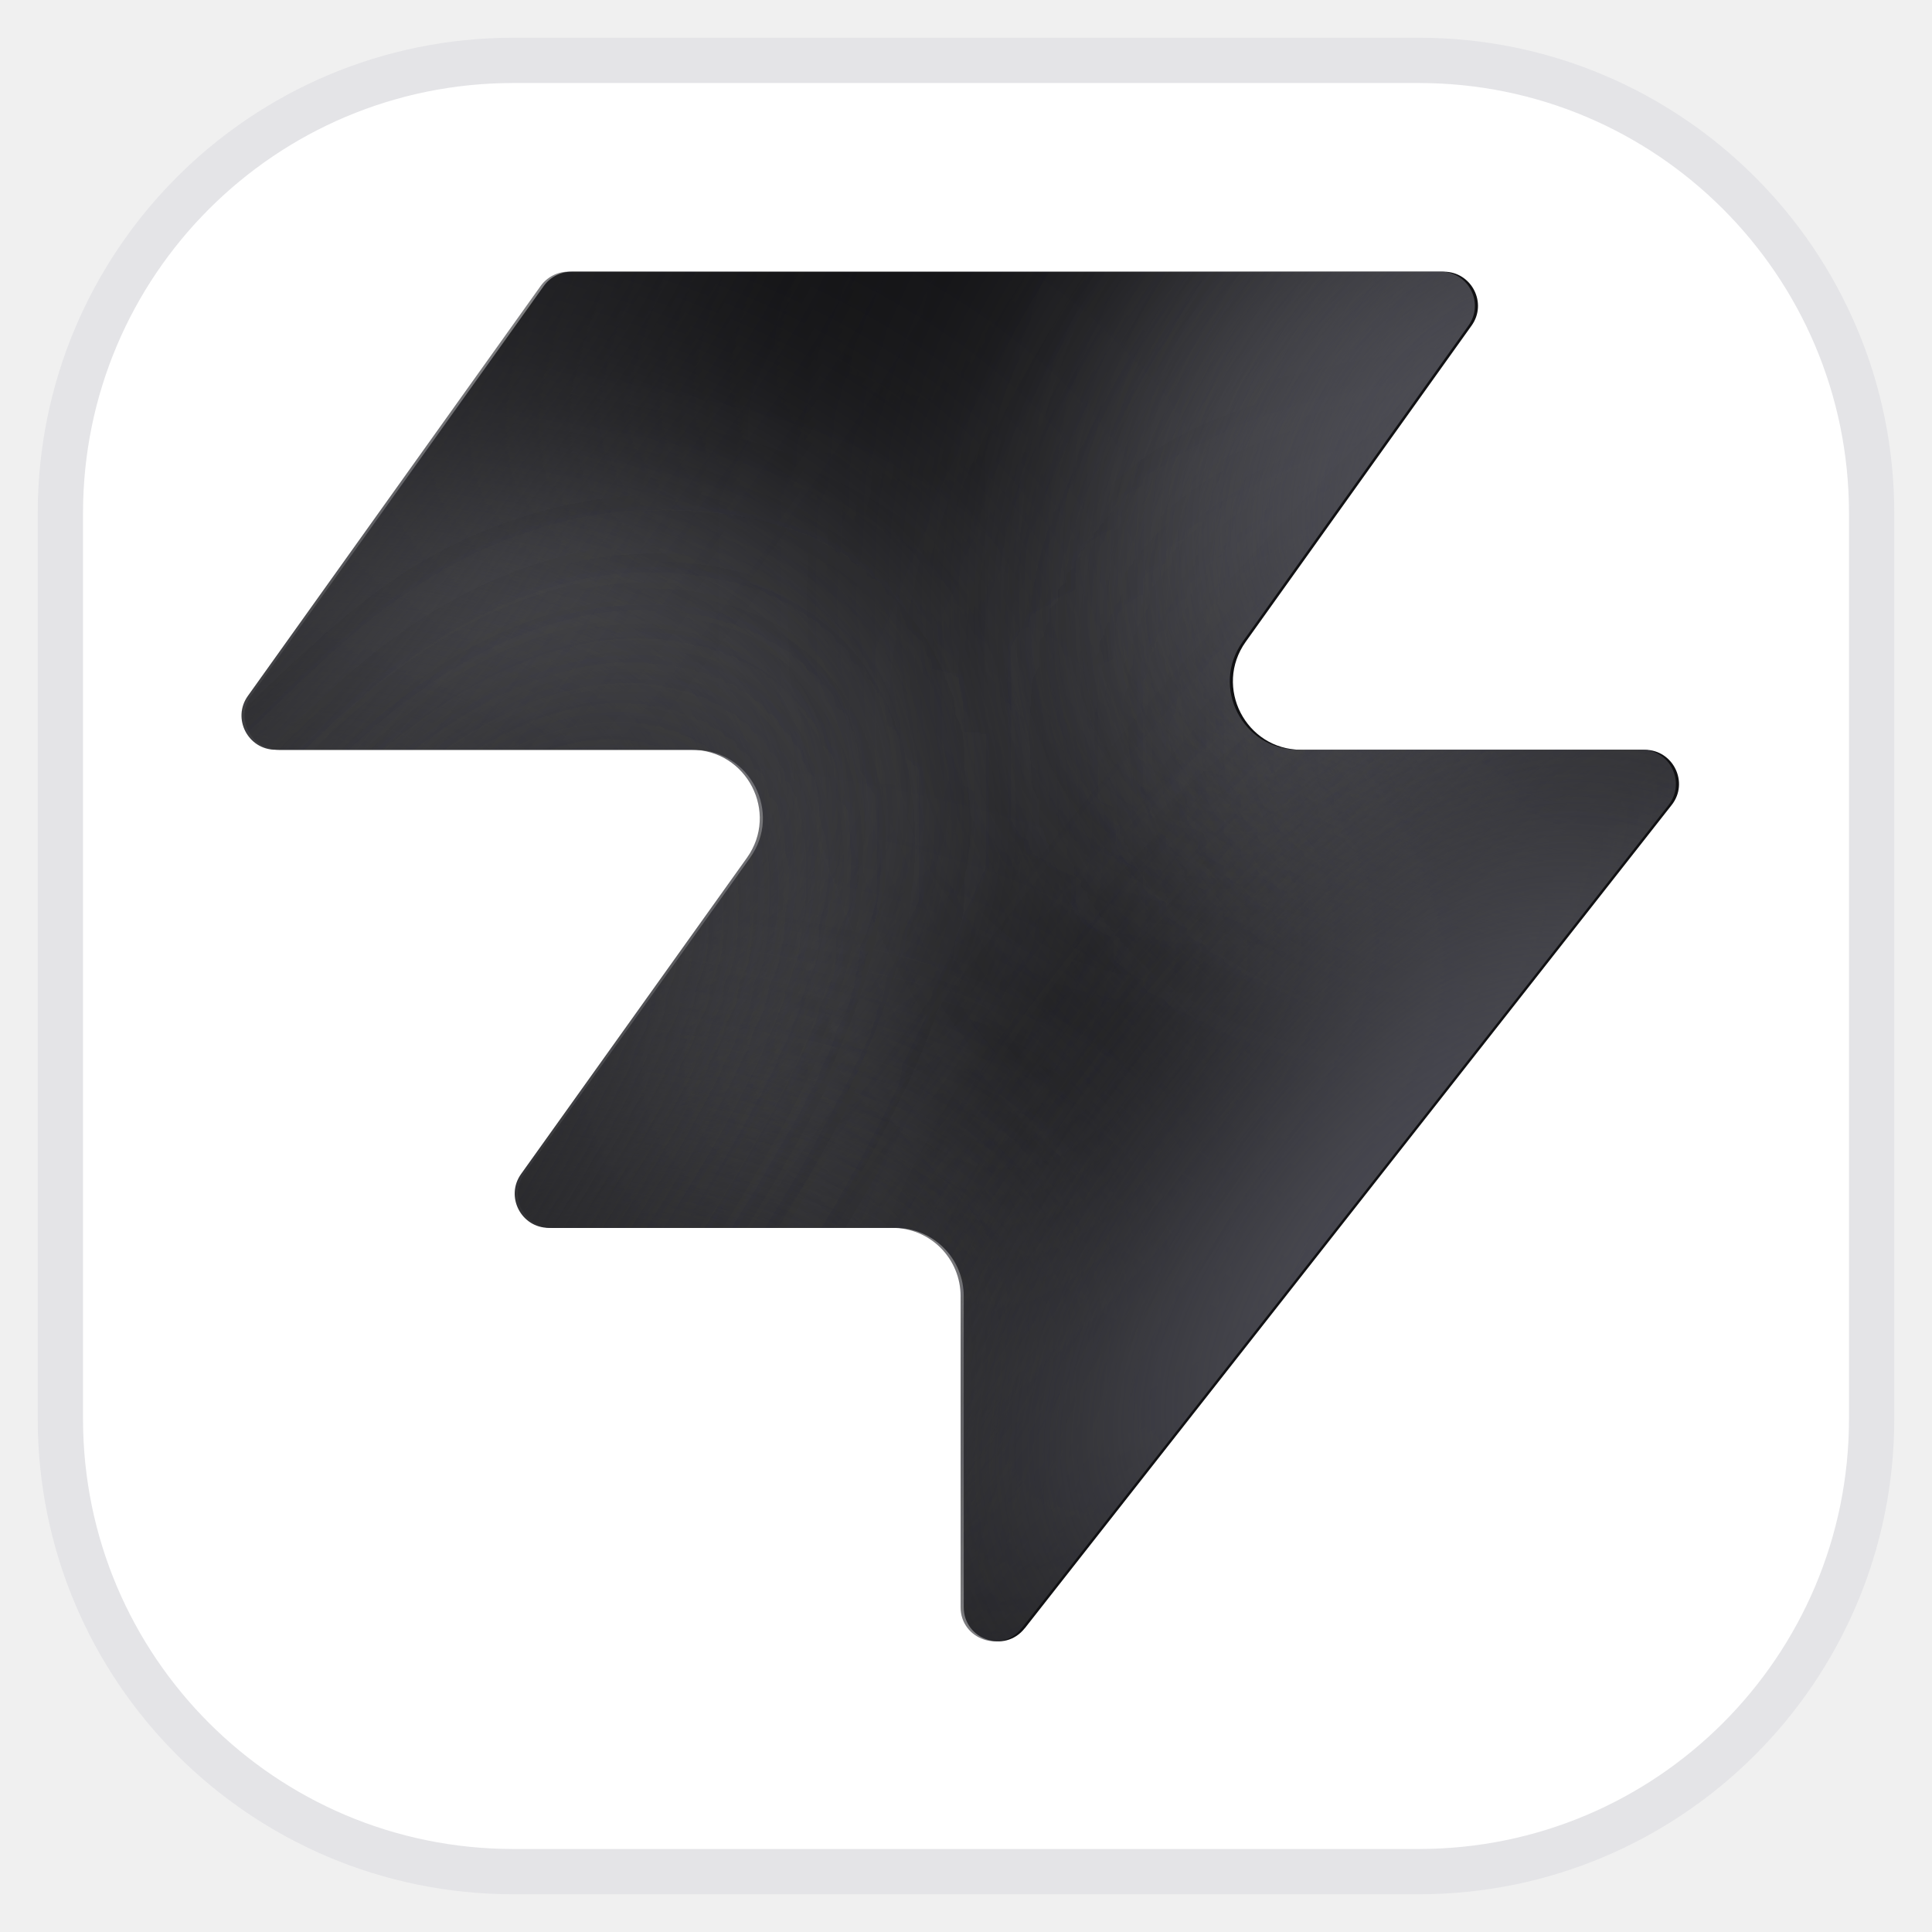
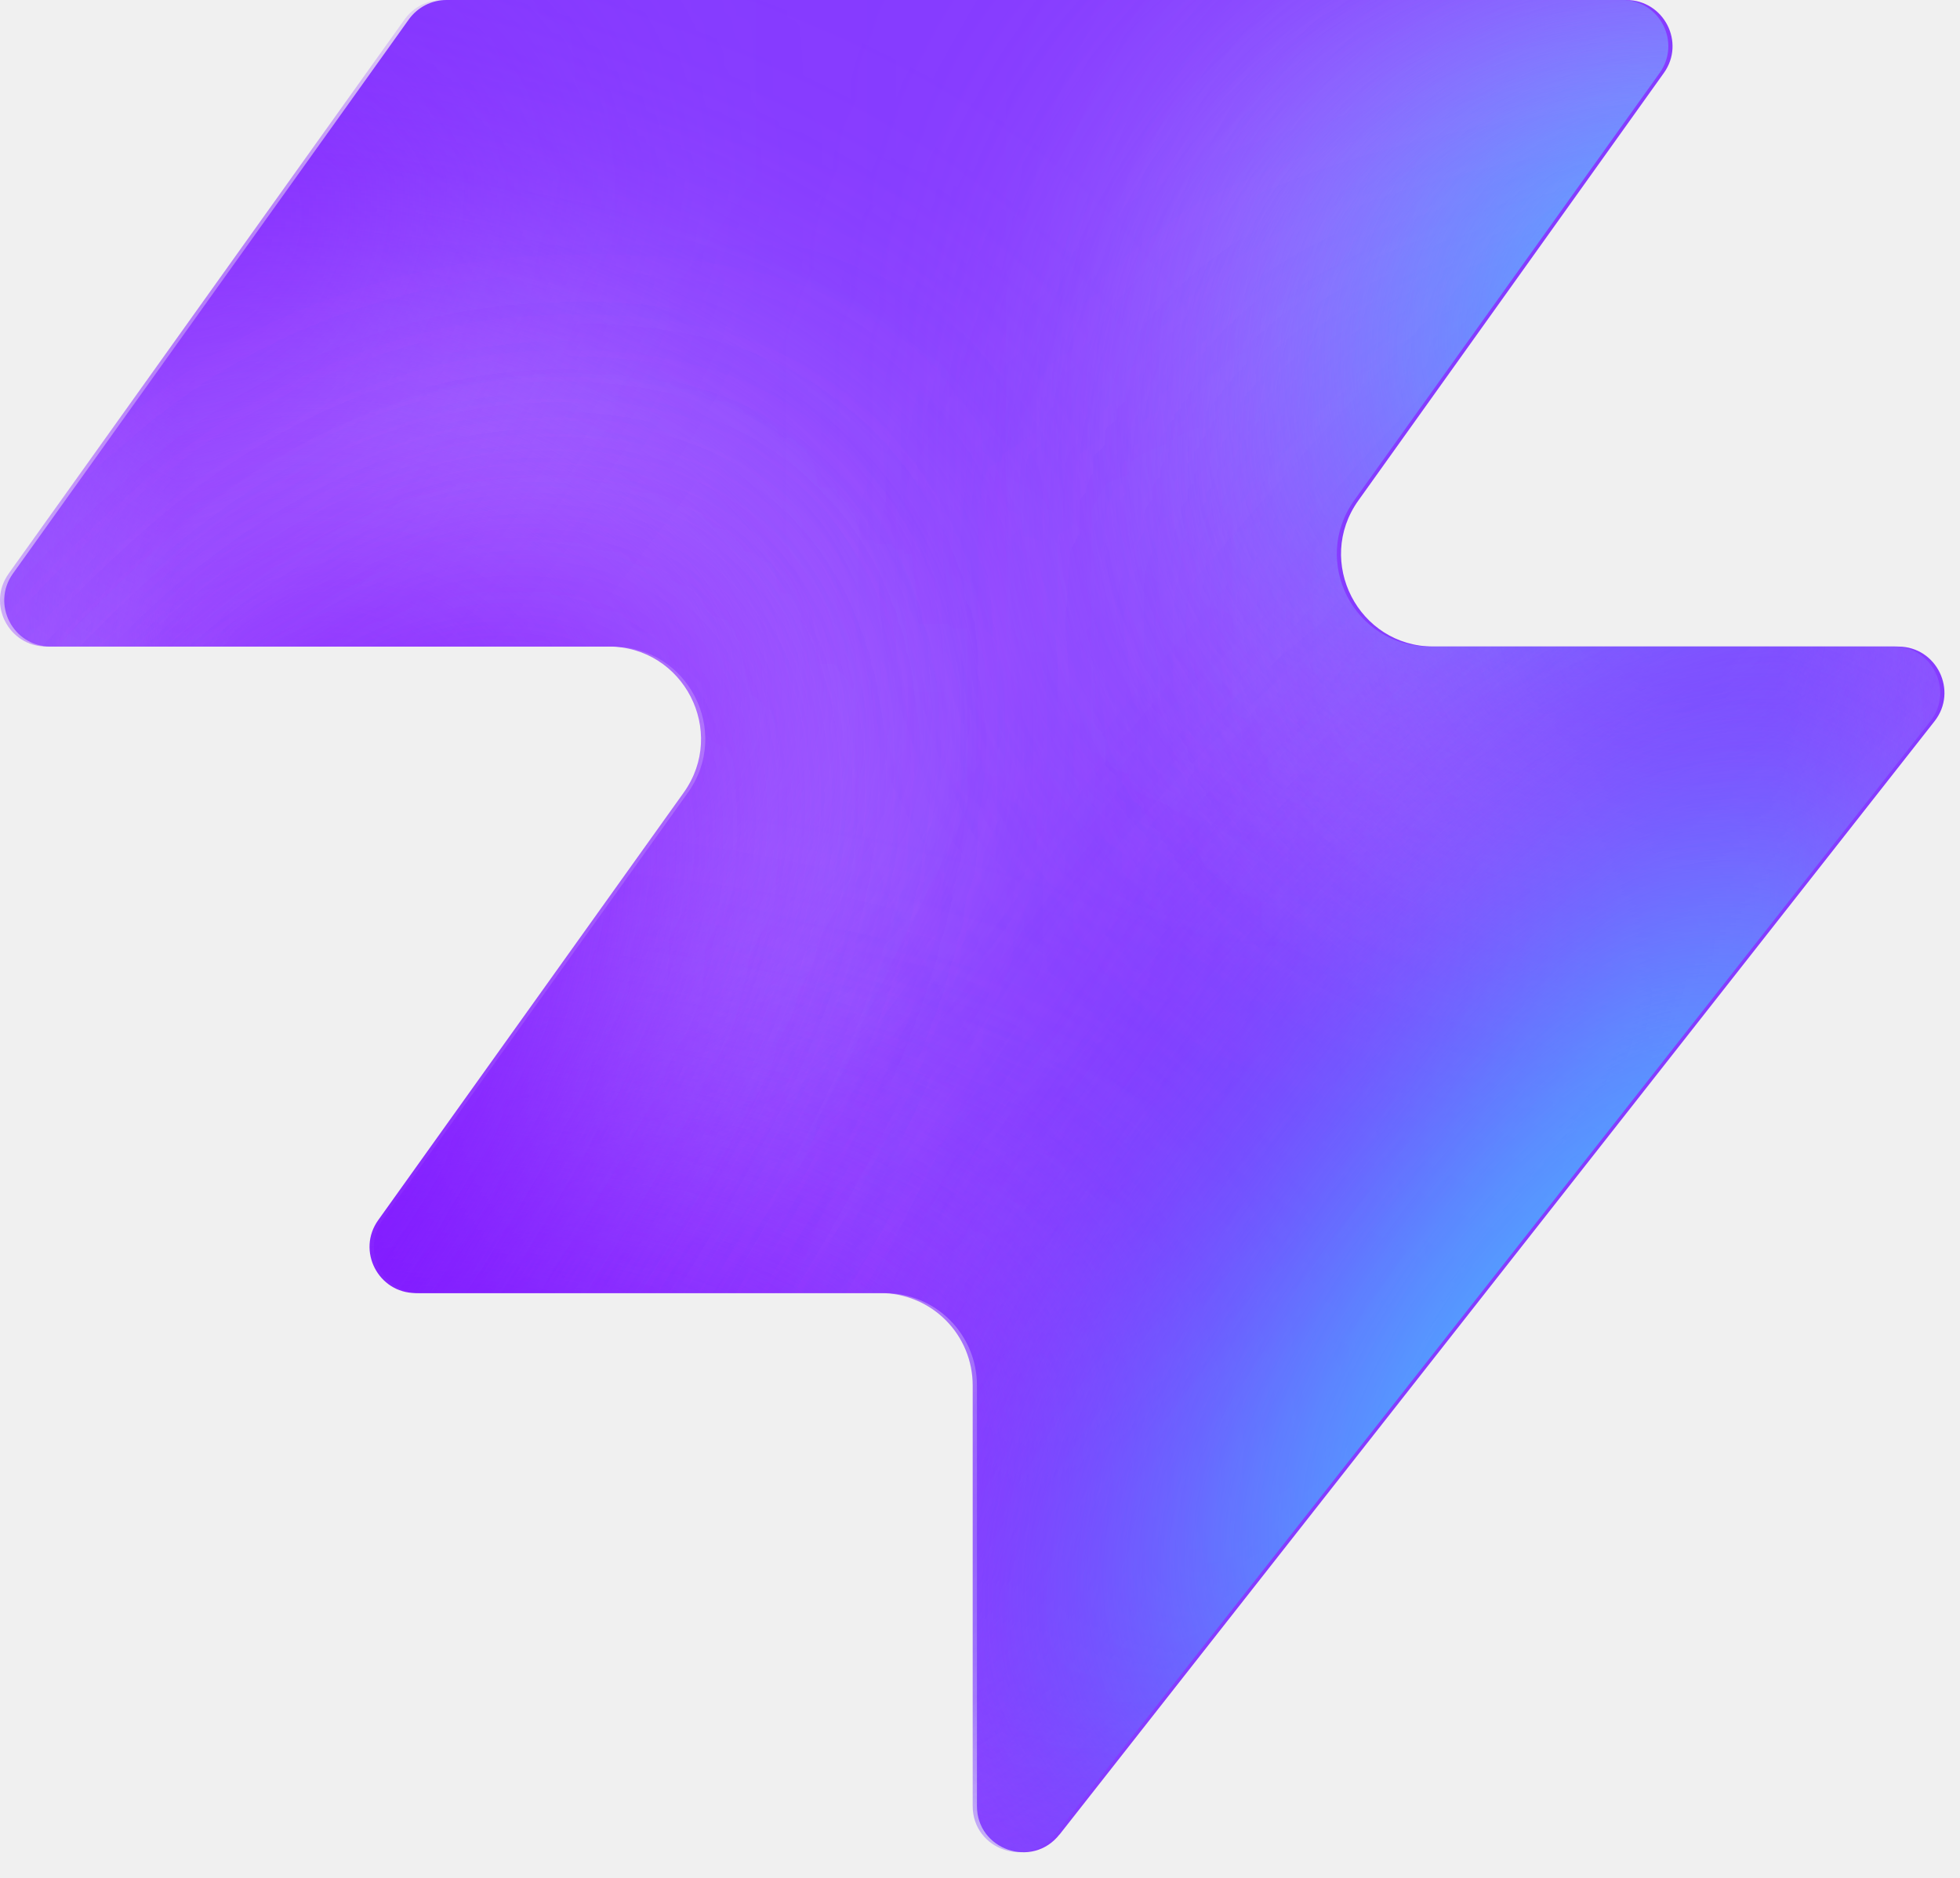
- <svg xmlns="http://www.w3.org/2000/svg" width="64" height="64" viewBox="0 0 64 64" fill="none">
-   <rect x="2" y="2" width="60" height="60" rx="15" fill="#FFFFFF" stroke="#E4E4E7" stroke-width="1.5" />
-   <g transform="translate(8, 9)">
-     <path fill="#111113" d="M25.946 44.938c-.664.845-2.021.375-2.021-.698V33.937a2.26 2.26 0 0 0-2.262-2.262H10.287c-.92 0-1.456-1.04-.92-1.788l7.48-10.471c1.07-1.497 0-3.578-1.842-3.578H1.237c-.92 0-1.456-1.04-.92-1.788L10.013.474c.214-.297.556-.474.92-.474h28.894c.92 0 1.456 1.04.92 1.788l-7.48 10.471c-1.07 1.498 0 3.579 1.842 3.579h11.377c.943 0 1.473 1.088.89 1.83L25.947 44.94z" />
-     <mask id="a" width="48" height="46" x="0" y="0" maskUnits="userSpaceOnUse" style="mask-type:alpha">
-       <path fill="#000" d="M25.842 44.938c-.664.844-2.021.375-2.021-.698V33.937a2.26 2.26 0 0 0-2.262-2.262H10.183c-.92 0-1.456-1.04-.92-1.788l7.48-10.471c1.07-1.498 0-3.579-1.842-3.579H1.133c-.92 0-1.456-1.04-.92-1.787L9.91.473c.214-.297.556-.474.92-.474h28.894c.92 0 1.456 1.04.92 1.788l-7.48 10.471c-1.07 1.498 0 3.578 1.842 3.578h11.377c.943 0 1.473 1.088.89 1.832L25.843 44.94z" />
-     </mask>
-     <g mask="url(#a)">
-       <g filter="url(#b)">
-         <ellipse cx="5.508" cy="14.704" fill="#A1A1AA" rx="5.508" ry="14.704" transform="matrix(.00324 1 1 -.00324 -4.47 31.516)" />
-       </g>
-       <g filter="url(#c)">
-         <ellipse cx="10.399" cy="29.851" fill="#A1A1AA" rx="10.399" ry="29.851" transform="matrix(.00324 1 1 -.00324 -39.328 7.883)" />
-       </g>
-       <g filter="url(#d)">
-         <ellipse cx="5.508" cy="30.487" fill="#27272A" rx="5.508" ry="30.487" transform="rotate(89.814 -25.913 -14.639)scale(1 -1)" />
-       </g>
-       <g filter="url(#e)">
-         <ellipse cx="5.508" cy="30.599" fill="#27272A" rx="5.508" ry="30.599" transform="rotate(89.814 -32.644 -3.334)scale(1 -1)" />
-       </g>
-       <g filter="url(#f)">
-         <ellipse cx="5.508" cy="30.599" fill="#27272A" rx="5.508" ry="30.599" transform="matrix(.00324 1 1 -.00324 -34.34 30.47)" />
-       </g>
-       <g filter="url(#g)">
-         <ellipse cx="14.072" cy="22.078" fill="#A1A1AA" rx="14.072" ry="22.078" transform="rotate(93.35 24.506 48.493)scale(-1 1)" />
-       </g>
-       <g filter="url(#h)">
-         <ellipse cx="3.47" cy="21.501" fill="#27272A" rx="3.47" ry="21.501" transform="rotate(89.009 28.708 47.59)scale(-1 1)" />
-       </g>
-       <g filter="url(#i)">
-         <ellipse cx="3.47" cy="21.501" fill="#27272A" rx="3.47" ry="21.501" transform="rotate(89.009 28.708 47.59)scale(-1 1)" />
-       </g>
-       <g filter="url(#j)">
-         <ellipse cx=".387" cy="8.972" fill="#27272A" rx="4.407" ry="29.108" transform="rotate(39.51 .387 8.972)" />
-       </g>
-       <g filter="url(#k)">
-         <ellipse cx="47.523" cy="-6.092" fill="#27272A" rx="4.407" ry="29.108" transform="rotate(37.892 47.523 -6.092)" />
-       </g>
-       <g filter="url(#l)">
-         <ellipse cx="41.412" cy="6.333" fill="#52525B" rx="5.971" ry="9.665" transform="rotate(37.892 41.412 6.333)" />
-       </g>
-       <g filter="url(#m)">
-         <ellipse cx="-1.879" cy="38.332" fill="#27272A" rx="4.407" ry="29.108" transform="rotate(37.892 -1.88 38.332)" />
-       </g>
-       <g filter="url(#n)">
-         <ellipse cx="-1.879" cy="38.332" fill="#27272A" rx="4.407" ry="29.108" transform="rotate(37.892 -1.88 38.332)" />
-       </g>
-       <g filter="url(#o)">
-         <ellipse cx="35.651" cy="29.907" fill="#27272A" rx="4.407" ry="29.108" transform="rotate(37.892 35.651 29.907)" />
-       </g>
-       <g filter="url(#p)">
-         <ellipse cx="38.418" cy="32.4" fill="#52525B" rx="5.971" ry="15.297" transform="rotate(37.892 38.418 32.4)" />
-       </g>
+ <svg xmlns="http://www.w3.org/2000/svg" width="48" height="46" fill="none" viewBox="0 0 48 46">
+   <path fill="#863bff" d="M25.946 44.938c-.664.845-2.021.375-2.021-.698V33.937a2.26 2.26 0 0 0-2.262-2.262H10.287c-.92 0-1.456-1.04-.92-1.788l7.48-10.471c1.07-1.497 0-3.578-1.842-3.578H1.237c-.92 0-1.456-1.04-.92-1.788L10.013.474c.214-.297.556-.474.92-.474h28.894c.92 0 1.456 1.04.92 1.788l-7.48 10.471c-1.07 1.498 0 3.579 1.842 3.579h11.377c.943 0 1.473 1.088.89 1.83L25.947 44.94z" style="fill:#863bff;fill:color(display-p3 .525 .23 1);fill-opacity:1" />
+   <mask id="a" width="48" height="46" x="0" y="0" maskUnits="userSpaceOnUse" style="mask-type:alpha">
+     <path fill="#000" d="M25.842 44.938c-.664.844-2.021.375-2.021-.698V33.937a2.26 2.26 0 0 0-2.262-2.262H10.183c-.92 0-1.456-1.04-.92-1.788l7.48-10.471c1.07-1.498 0-3.579-1.842-3.579H1.133c-.92 0-1.456-1.04-.92-1.787L9.91.473c.214-.297.556-.474.92-.474h28.894c.92 0 1.456 1.04.92 1.788l-7.48 10.471c-1.07 1.498 0 3.578 1.842 3.578h11.377c.943 0 1.473 1.088.89 1.832L25.843 44.94z" style="fill:#000;fill-opacity:1" />
+   </mask>
+   <g mask="url(#a)">
+     <g filter="url(#b)">
+       <ellipse cx="5.508" cy="14.704" fill="#ede6ff" rx="5.508" ry="14.704" style="fill:#ede6ff;fill:color(display-p3 .927 .903 1);fill-opacity:1" transform="matrix(.00324 1 1 -.00324 -4.47 31.516)" />
+     </g>
+     <g filter="url(#c)">
+       <ellipse cx="10.399" cy="29.851" fill="#ede6ff" rx="10.399" ry="29.851" style="fill:#ede6ff;fill:color(display-p3 .927 .903 1);fill-opacity:1" transform="matrix(.00324 1 1 -.00324 -39.328 7.883)" />
+     </g>
+     <g filter="url(#d)">
+       <ellipse cx="5.508" cy="30.487" fill="#7e14ff" rx="5.508" ry="30.487" style="fill:#7e14ff;fill:color(display-p3 .492 .077 1);fill-opacity:1" transform="rotate(89.814 -25.913 -14.639)scale(1 -1)" />
+     </g>
+     <g filter="url(#e)">
+       <ellipse cx="5.508" cy="30.599" fill="#7e14ff" rx="5.508" ry="30.599" style="fill:#7e14ff;fill:color(display-p3 .492 .077 1);fill-opacity:1" transform="rotate(89.814 -32.644 -3.334)scale(1 -1)" />
+     </g>
+     <g filter="url(#f)">
+       <ellipse cx="5.508" cy="30.599" fill="#7e14ff" rx="5.508" ry="30.599" style="fill:#7e14ff;fill:color(display-p3 .492 .077 1);fill-opacity:1" transform="matrix(.00324 1 1 -.00324 -34.34 30.47)" />
+     </g>
+     <g filter="url(#g)">
+       <ellipse cx="14.072" cy="22.078" fill="#ede6ff" rx="14.072" ry="22.078" style="fill:#ede6ff;fill:color(display-p3 .927 .903 1);fill-opacity:1" transform="rotate(93.35 24.506 48.493)scale(-1 1)" />
+     </g>
+     <g filter="url(#h)">
+       <ellipse cx="3.47" cy="21.501" fill="#7e14ff" rx="3.47" ry="21.501" style="fill:#7e14ff;fill:color(display-p3 .492 .077 1);fill-opacity:1" transform="rotate(89.009 28.708 47.59)scale(-1 1)" />
+     </g>
+     <g filter="url(#i)">
+       <ellipse cx="3.47" cy="21.501" fill="#7e14ff" rx="3.47" ry="21.501" style="fill:#7e14ff;fill:color(display-p3 .492 .077 1);fill-opacity:1" transform="rotate(89.009 28.708 47.59)scale(-1 1)" />
+     </g>
+     <g filter="url(#j)">
+       <ellipse cx=".387" cy="8.972" fill="#7e14ff" rx="4.407" ry="29.108" style="fill:#7e14ff;fill:color(display-p3 .492 .077 1);fill-opacity:1" transform="rotate(39.51 .387 8.972)" />
+     </g>
+     <g filter="url(#k)">
+       <ellipse cx="47.523" cy="-6.092" fill="#7e14ff" rx="4.407" ry="29.108" style="fill:#7e14ff;fill:color(display-p3 .492 .077 1);fill-opacity:1" transform="rotate(37.892 47.523 -6.092)" />
+     </g>
+     <g filter="url(#l)">
+       <ellipse cx="41.412" cy="6.333" fill="#47bfff" rx="5.971" ry="9.665" style="fill:#47bfff;fill:color(display-p3 .28 .748 1);fill-opacity:1" transform="rotate(37.892 41.412 6.333)" />
+     </g>
+     <g filter="url(#m)">
+       <ellipse cx="-1.879" cy="38.332" fill="#7e14ff" rx="4.407" ry="29.108" style="fill:#7e14ff;fill:color(display-p3 .492 .077 1);fill-opacity:1" transform="rotate(37.892 -1.88 38.332)" />
+     </g>
+     <g filter="url(#n)">
+       <ellipse cx="-1.879" cy="38.332" fill="#7e14ff" rx="4.407" ry="29.108" style="fill:#7e14ff;fill:color(display-p3 .492 .077 1);fill-opacity:1" transform="rotate(37.892 -1.88 38.332)" />
+     </g>
+     <g filter="url(#o)">
+       <ellipse cx="35.651" cy="29.907" fill="#7e14ff" rx="4.407" ry="29.108" style="fill:#7e14ff;fill:color(display-p3 .492 .077 1);fill-opacity:1" transform="rotate(37.892 35.651 29.907)" />
+     </g>
+     <g filter="url(#p)">
+       <ellipse cx="38.418" cy="32.4" fill="#47bfff" rx="5.971" ry="15.297" style="fill:#47bfff;fill:color(display-p3 .28 .748 1);fill-opacity:1" transform="rotate(37.892 38.418 32.4)" />
    </g>
  </g>
  <defs>
    <filter id="b" width="60.045" height="41.654" x="-19.77" y="16.149" color-interpolation-filters="sRGB" filterUnits="userSpaceOnUse">
      <feFlood flood-opacity="0" result="BackgroundImageFix" />
      <feBlend in="SourceGraphic" in2="BackgroundImageFix" result="shape" />
      <feGaussianBlur result="effect1_foregroundBlur_2002_17158" stdDeviation="7.659" />
    </filter>
    <filter id="c" width="90.34" height="51.437" x="-54.613" y="-7.533" color-interpolation-filters="sRGB" filterUnits="userSpaceOnUse">
      <feFlood flood-opacity="0" result="BackgroundImageFix" />
      <feBlend in="SourceGraphic" in2="BackgroundImageFix" result="shape" />
      <feGaussianBlur result="effect1_foregroundBlur_2002_17158" stdDeviation="7.659" />
    </filter>
    <filter id="d" width="79.355" height="29.4" x="-49.64" y="2.03" color-interpolation-filters="sRGB" filterUnits="userSpaceOnUse">
      <feFlood flood-opacity="0" result="BackgroundImageFix" />
      <feBlend in="SourceGraphic" in2="BackgroundImageFix" result="shape" />
      <feGaussianBlur result="effect1_foregroundBlur_2002_17158" stdDeviation="4.596" />
    </filter>
    <filter id="e" width="79.579" height="29.4" x="-45.045" y="20.029" color-interpolation-filters="sRGB" filterUnits="userSpaceOnUse">
      <feFlood flood-opacity="0" result="BackgroundImageFix" />
      <feBlend in="SourceGraphic" in2="BackgroundImageFix" result="shape" />
      <feGaussianBlur result="effect1_foregroundBlur_2002_17158" stdDeviation="4.596" />
    </filter>
    <filter id="f" width="79.579" height="29.4" x="-43.513" y="21.178" color-interpolation-filters="sRGB" filterUnits="userSpaceOnUse">
      <feFlood flood-opacity="0" result="BackgroundImageFix" />
      <feBlend in="SourceGraphic" in2="BackgroundImageFix" result="shape" />
      <feGaussianBlur result="effect1_foregroundBlur_2002_17158" stdDeviation="4.596" />
    </filter>
    <filter id="g" width="74.749" height="58.852" x="15.756" y="-17.901" color-interpolation-filters="sRGB" filterUnits="userSpaceOnUse">
      <feFlood flood-opacity="0" result="BackgroundImageFix" />
      <feBlend in="SourceGraphic" in2="BackgroundImageFix" result="shape" />
      <feGaussianBlur result="effect1_foregroundBlur_2002_17158" stdDeviation="7.659" />
    </filter>
    <filter id="h" width="61.377" height="25.362" x="23.548" y="2.284" color-interpolation-filters="sRGB" filterUnits="userSpaceOnUse">
      <feFlood flood-opacity="0" result="BackgroundImageFix" />
      <feBlend in="SourceGraphic" in2="BackgroundImageFix" result="shape" />
      <feGaussianBlur result="effect1_foregroundBlur_2002_17158" stdDeviation="4.596" />
    </filter>
    <filter id="i" width="61.377" height="25.362" x="23.548" y="2.284" color-interpolation-filters="sRGB" filterUnits="userSpaceOnUse">
      <feFlood flood-opacity="0" result="BackgroundImageFix" />
      <feBlend in="SourceGraphic" in2="BackgroundImageFix" result="shape" />
      <feGaussianBlur result="effect1_foregroundBlur_2002_17158" stdDeviation="4.596" />
    </filter>
    <filter id="j" width="56.045" height="63.649" x="-27.636" y="-22.853" color-interpolation-filters="sRGB" filterUnits="userSpaceOnUse">
      <feFlood flood-opacity="0" result="BackgroundImageFix" />
      <feBlend in="SourceGraphic" in2="BackgroundImageFix" result="shape" />
      <feGaussianBlur result="effect1_foregroundBlur_2002_17158" stdDeviation="4.596" />
    </filter>
    <filter id="k" width="54.814" height="64.646" x="20.116" y="-38.415" color-interpolation-filters="sRGB" filterUnits="userSpaceOnUse">
      <feFlood flood-opacity="0" result="BackgroundImageFix" />
      <feBlend in="SourceGraphic" in2="BackgroundImageFix" result="shape" />
      <feGaussianBlur result="effect1_foregroundBlur_2002_17158" stdDeviation="4.596" />
    </filter>
    <filter id="l" width="33.541" height="35.313" x="24.641" y="-11.323" color-interpolation-filters="sRGB" filterUnits="userSpaceOnUse">
      <feFlood flood-opacity="0" result="BackgroundImageFix" />
      <feBlend in="SourceGraphic" in2="BackgroundImageFix" result="shape" />
      <feGaussianBlur result="effect1_foregroundBlur_2002_17158" stdDeviation="4.596" />
    </filter>
    <filter id="m" width="54.814" height="64.646" x="-29.286" y="6.009" color-interpolation-filters="sRGB" filterUnits="userSpaceOnUse">
      <feFlood flood-opacity="0" result="BackgroundImageFix" />
      <feBlend in="SourceGraphic" in2="BackgroundImageFix" result="shape" />
      <feGaussianBlur result="effect1_foregroundBlur_2002_17158" stdDeviation="4.596" />
    </filter>
    <filter id="n" width="54.814" height="64.646" x="-29.286" y="6.009" color-interpolation-filters="sRGB" filterUnits="userSpaceOnUse">
      <feFlood flood-opacity="0" result="BackgroundImageFix" />
      <feBlend in="SourceGraphic" in2="BackgroundImageFix" result="shape" />
      <feGaussianBlur result="effect1_foregroundBlur_2002_17158" stdDeviation="4.596" />
    </filter>
    <filter id="o" width="54.814" height="64.646" x="8.244" y="-2.416" color-interpolation-filters="sRGB" filterUnits="userSpaceOnUse">
      <feFlood flood-opacity="0" result="BackgroundImageFix" />
      <feBlend in="SourceGraphic" in2="BackgroundImageFix" result="shape" />
      <feGaussianBlur result="effect1_foregroundBlur_2002_17158" stdDeviation="4.596" />
    </filter>
    <filter id="p" width="39.409" height="43.623" x="18.713" y="10.588" color-interpolation-filters="sRGB" filterUnits="userSpaceOnUse">
      <feFlood flood-opacity="0" result="BackgroundImageFix" />
      <feBlend in="SourceGraphic" in2="BackgroundImageFix" result="shape" />
      <feGaussianBlur result="effect1_foregroundBlur_2002_17158" stdDeviation="4.596" />
    </filter>
  </defs>
</svg>
